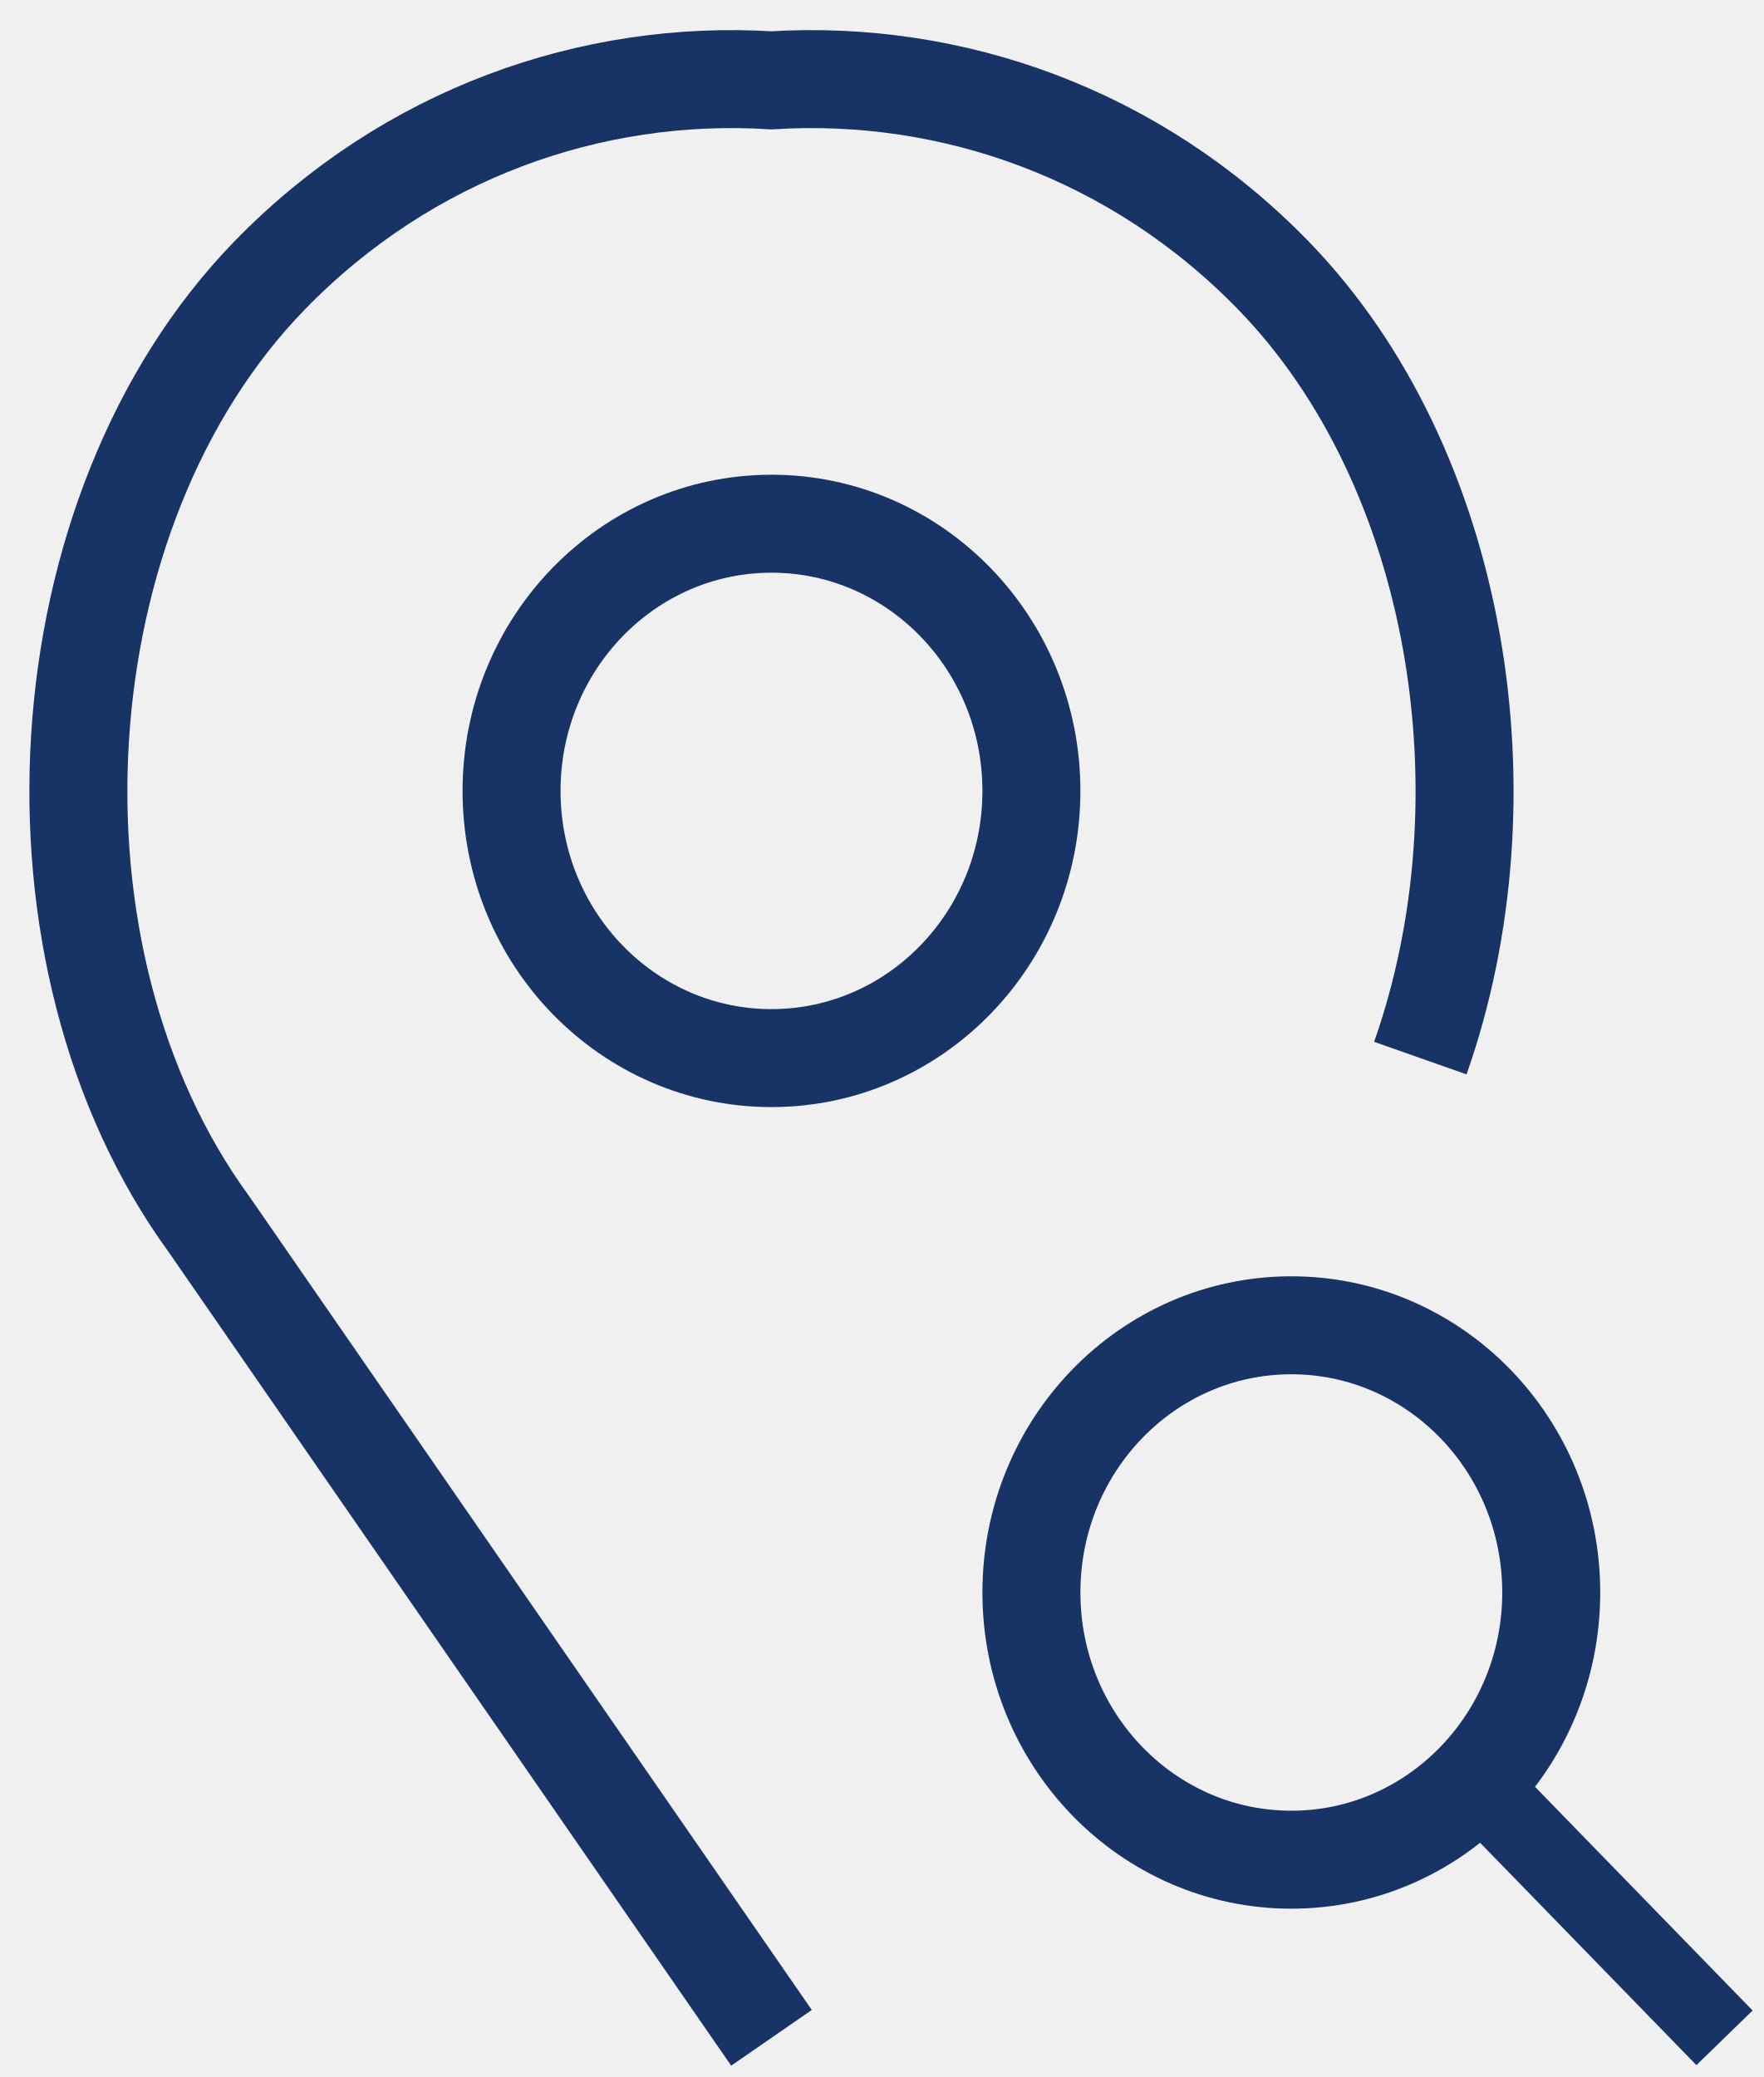
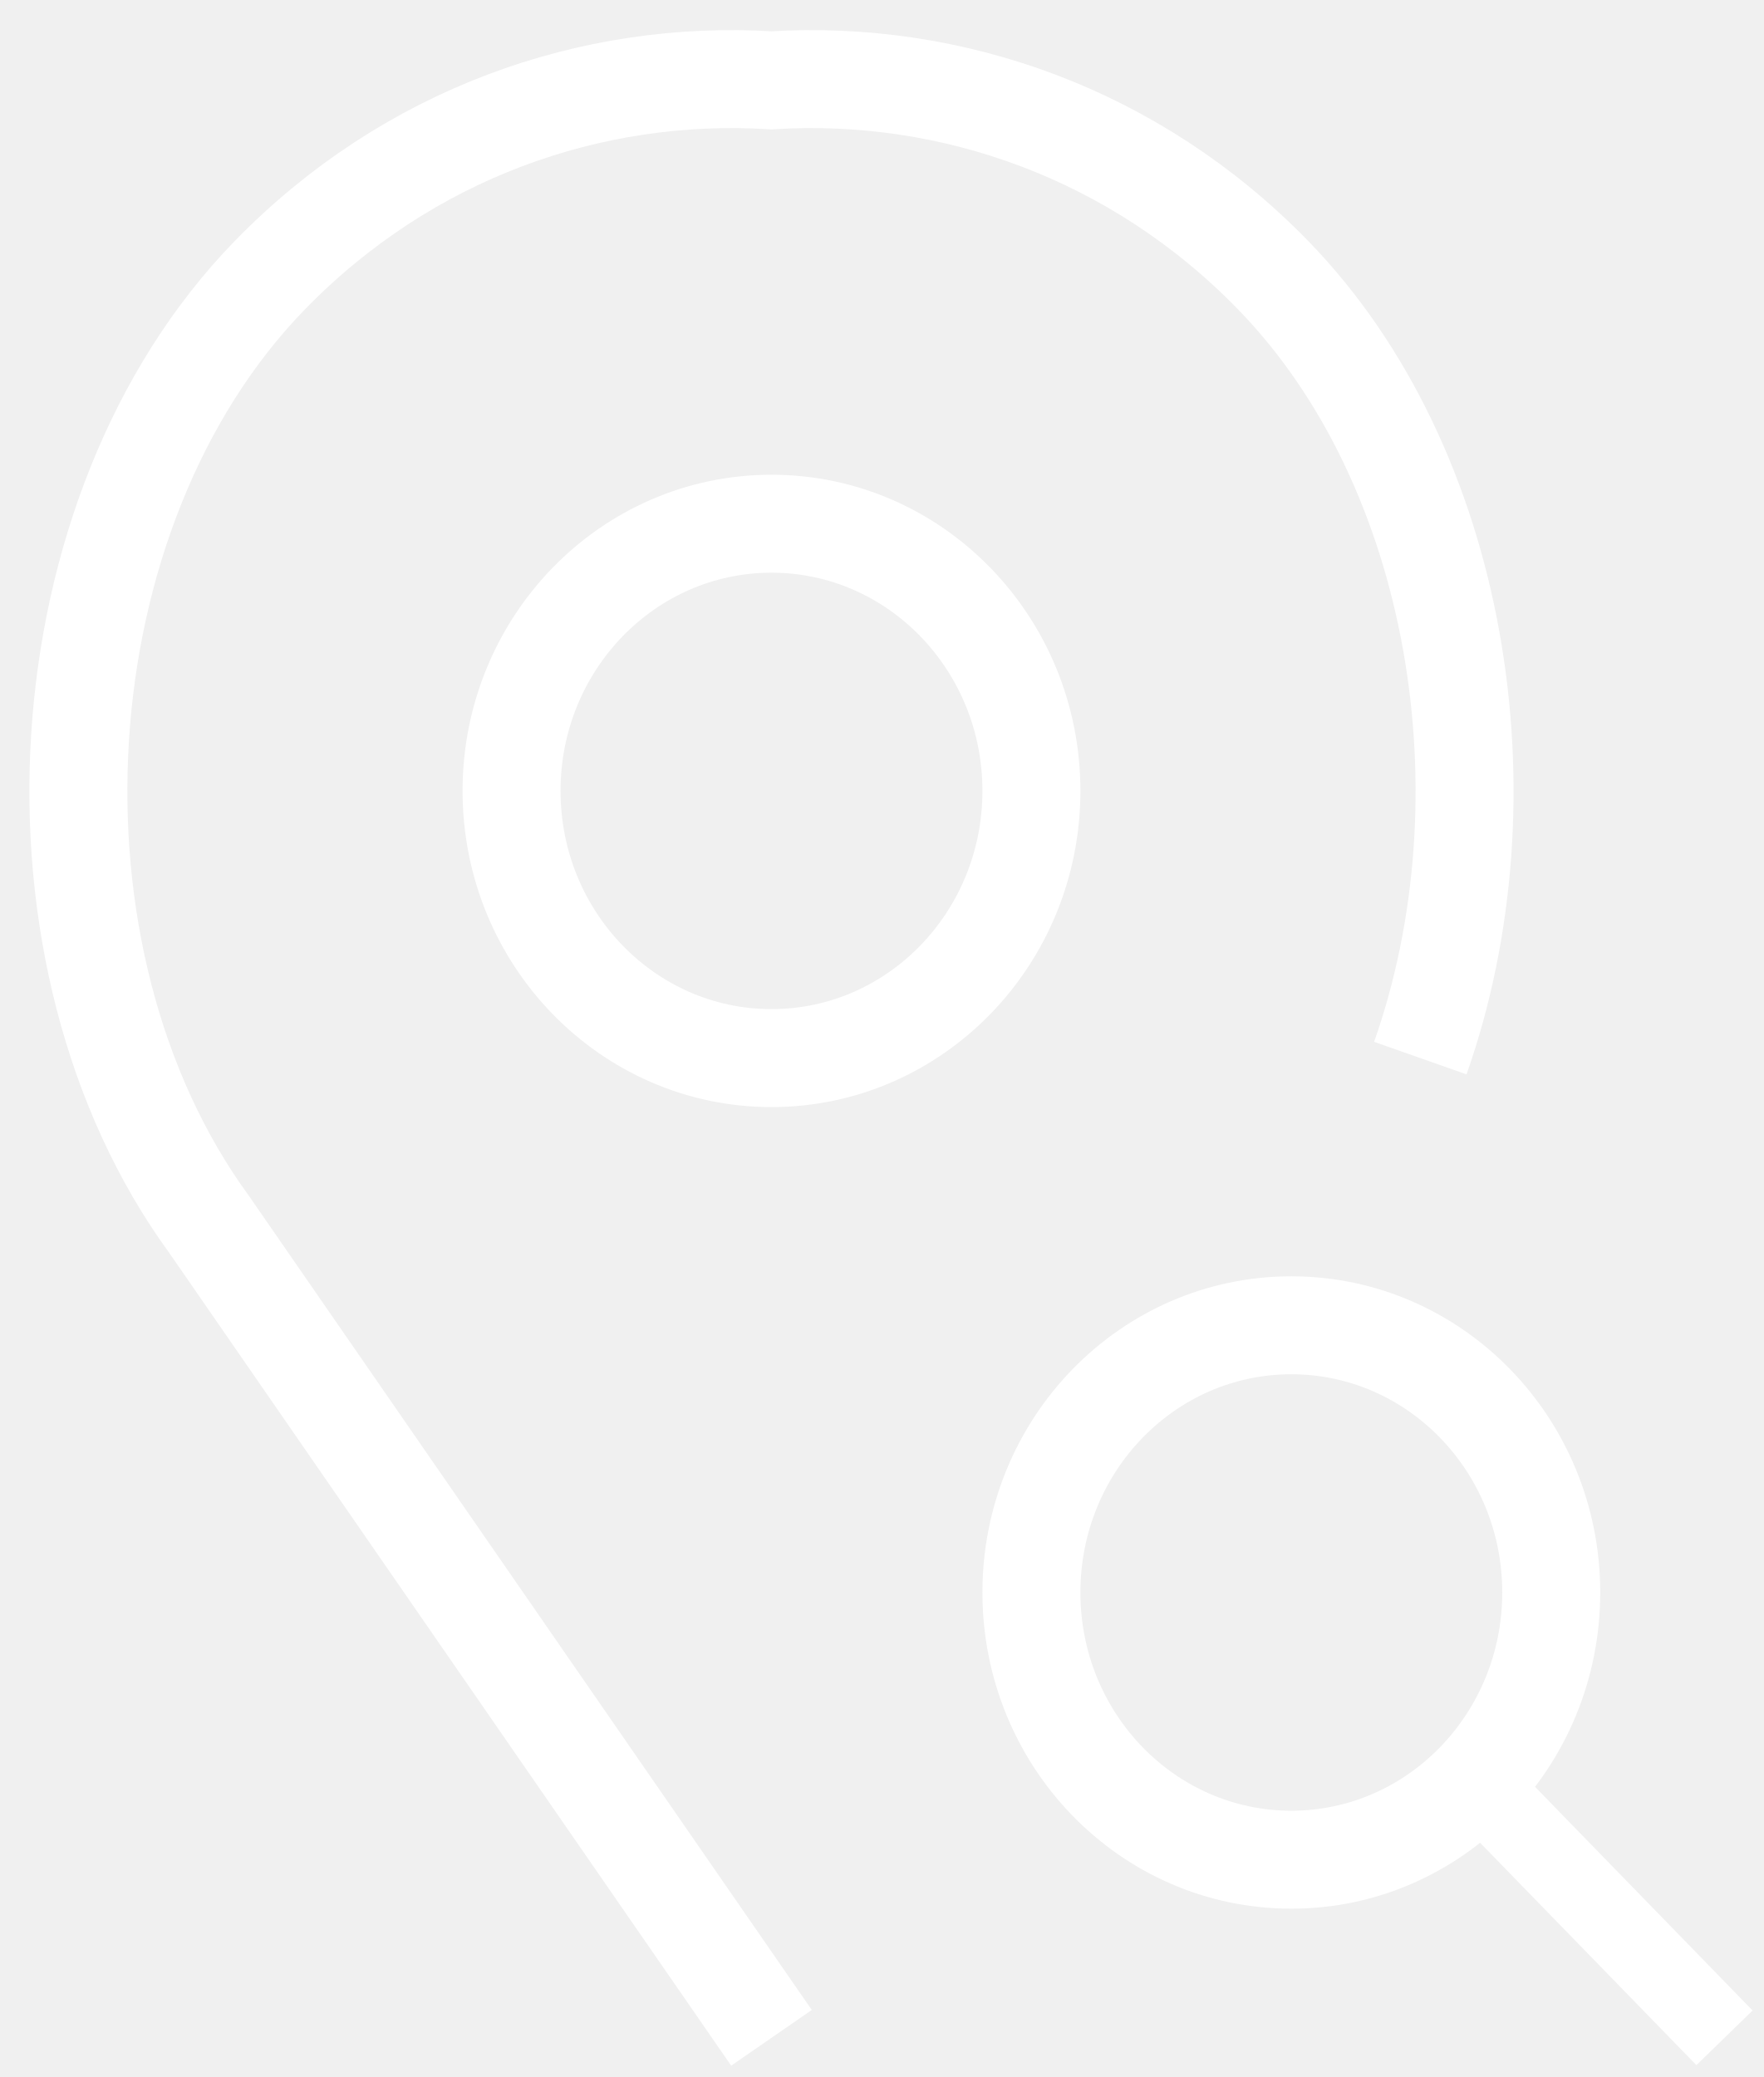
<svg xmlns="http://www.w3.org/2000/svg" width="45px" height="53px" viewBox="0 0 45 53" version="1.1">
  <defs />
  <g id="Website" stroke="none" stroke-width="1" fill="none" fill-rule="evenodd">
-     <g id="Final-concept" transform="translate(-849, -58)" stroke="#183365">
+     <g id="Final-concept" transform="translate(-849, -58)" stroke="white">
      <g id="top-nav" transform="translate(0, 47)">
        <g id="Top-Nav" transform="translate(209, 13)">
          <g id="about" transform="translate(560, 0)">
            <g id="noun_769569_cc">
              <g transform="translate(82, 0)">
                <g id="512---Search-Location-(interaction,-communication,-interface)">
                  <g id="Group">
                    <g id="Shape">
                      <g>
                        <path d="M24.316,18.182 C24.316,21.948 21.347,25 17.684,25 C14.021,25 11.052,21.948 11.052,18.182 C11.052,14.416 14.021,11.364 17.684,11.364 C21.347,11.364 24.316,14.416 24.316,18.182 L24.316,18.182 Z" stroke-width="2.5" />
                        <path d="M34.239,25 C36.582,18.352 35.253,9.927 30.483,5.022 C26.971,1.411 22.282,-0.235 17.684,0.05 C13.086,-0.235 8.398,1.411 4.885,5.022 C-0.984,11.056 -1.645,22.418 3.336,29.245 L17.684,50" stroke-width="2.5" />
                        <path d="M37.579,38.636 C37.579,42.402 34.61,45.455 30.947,45.455 C27.284,45.455 24.316,42.402 24.316,38.636 C24.316,34.87 27.284,31.818 30.947,31.818 C34.61,31.818 37.579,34.87 37.579,38.636 L37.579,38.636 Z" stroke-width="2.5" />
                        <path d="M35.636,43.457 L42,50" stroke-width="2" />
                      </g>
                    </g>
                  </g>
                </g>
              </g>
            </g>
          </g>
        </g>
      </g>
    </g>
  </g>
</svg>
